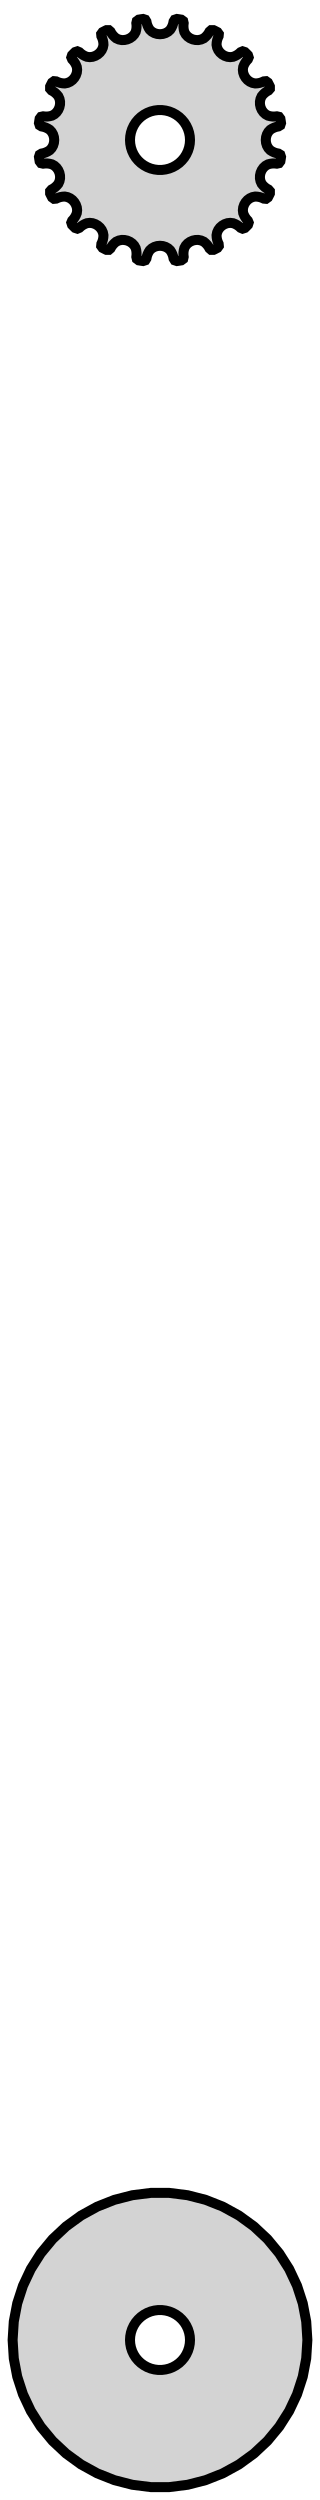
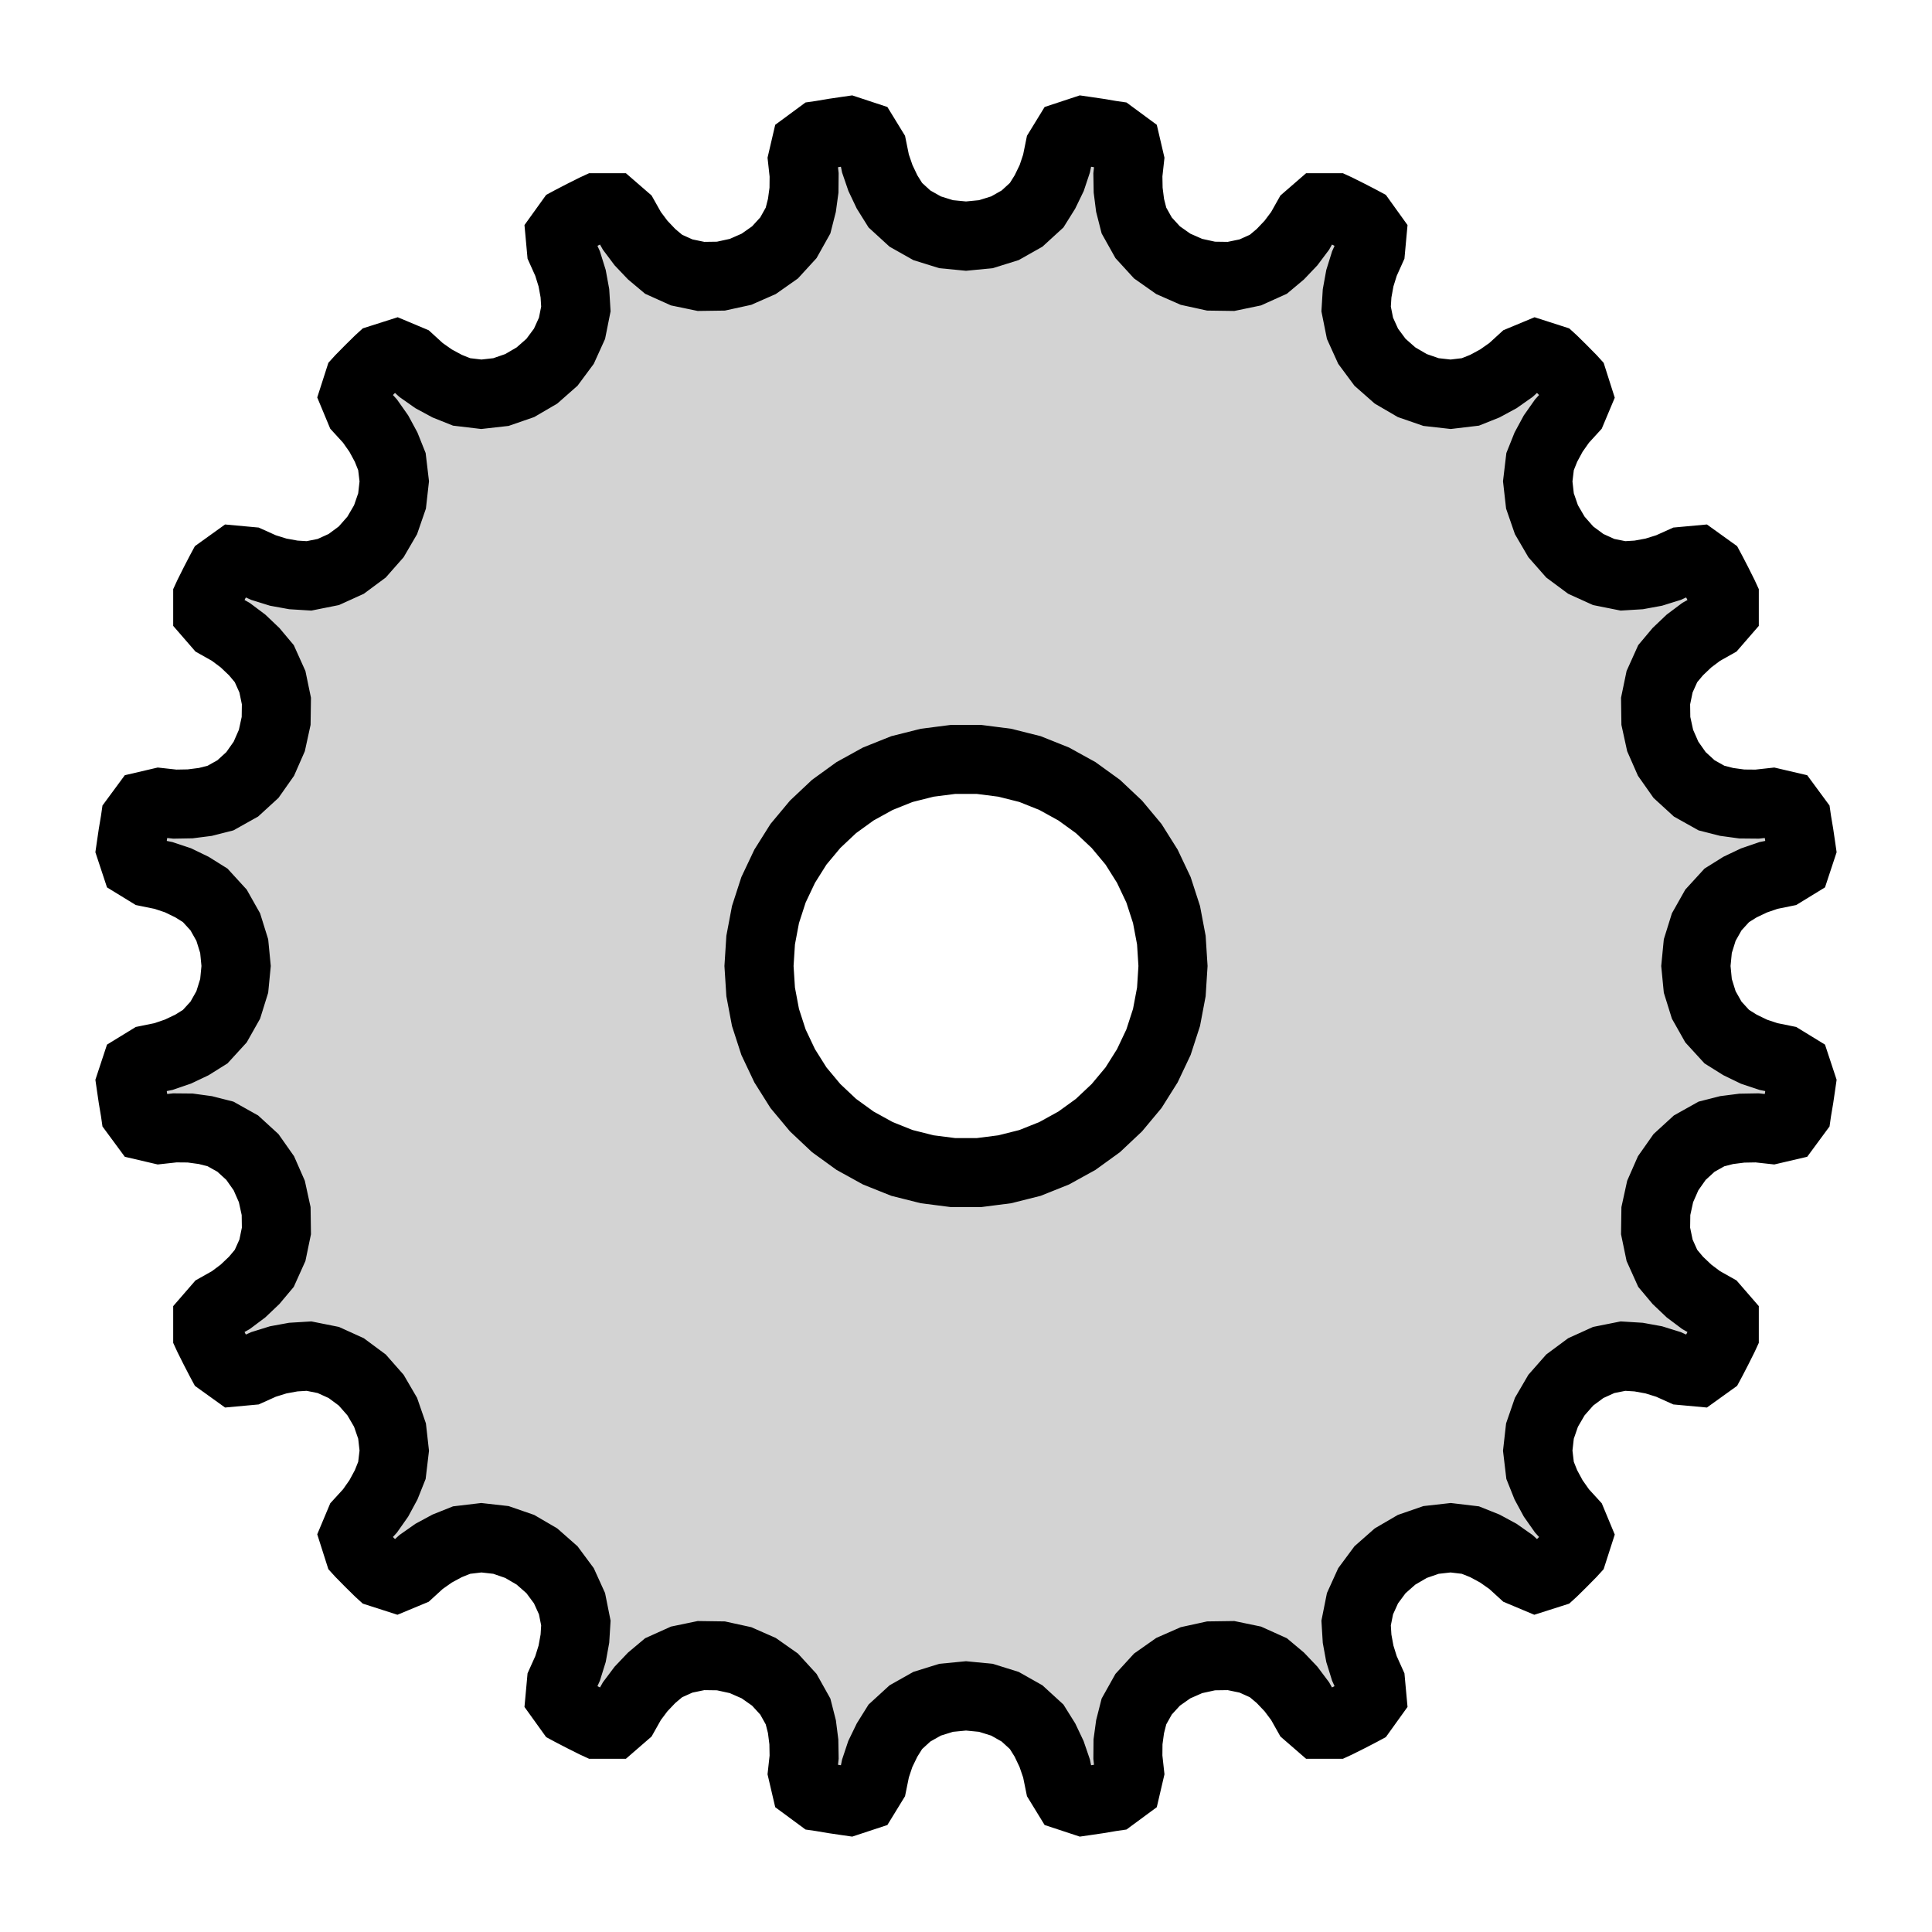
- <svg xmlns="http://www.w3.org/2000/svg" width="16mm" height="125mm" viewBox="-8 -227 16 125" version="1.1">
-   <path d=" M 0.861,-213.949 L 0.956,-213.963 L 1.051,-213.979 L 1.065,-213.981 L 1.16,-214.051 L 1.185,-214.158  L 1.173,-214.267 L 1.174,-214.378 L 1.189,-214.488 L 1.217,-214.598 L 1.287,-214.723 L 1.384,-214.829  L 1.502,-214.912 L 1.634,-214.97 L 1.776,-215.001 L 1.92,-215.003 L 2.06,-214.974 L 2.191,-214.915  L 2.278,-214.842 L 2.355,-214.761 L 2.421,-214.673 L 2.475,-214.577 L 2.558,-214.505 L 2.676,-214.505  L 2.689,-214.511 L 2.775,-214.554 L 2.86,-214.598 L 2.873,-214.605 L 2.942,-214.701 L 2.932,-214.81  L 2.887,-214.91 L 2.854,-215.016 L 2.834,-215.125 L 2.827,-215.239 L 2.855,-215.379 L 2.914,-215.509  L 3,-215.625 L 3.109,-215.721 L 3.234,-215.794 L 3.37,-215.841 L 3.512,-215.857 L 3.655,-215.84  L 3.76,-215.798 L 3.858,-215.745 L 3.949,-215.681 L 4.03,-215.607 L 4.13,-215.565 L 4.243,-215.601  L 4.254,-215.611 L 4.322,-215.678 L 4.389,-215.746 L 4.399,-215.757 L 4.435,-215.869 L 4.393,-215.97  L 4.319,-216.051 L 4.255,-216.142 L 4.202,-216.24 L 4.16,-216.345 L 4.143,-216.488 L 4.159,-216.63  L 4.206,-216.766 L 4.279,-216.891 L 4.375,-217 L 4.491,-217.086 L 4.621,-217.145 L 4.761,-217.173  L 4.874,-217.166 L 4.984,-217.146 L 5.09,-217.113 L 5.19,-217.068 L 5.299,-217.058 L 5.395,-217.127  L 5.402,-217.14 L 5.446,-217.225 L 5.489,-217.311 L 5.495,-217.324 L 5.495,-217.442 L 5.423,-217.525  L 5.327,-217.579 L 5.239,-217.645 L 5.158,-217.722 L 5.085,-217.809 L 5.026,-217.94 L 4.997,-218.08  L 4.999,-218.224 L 5.03,-218.366 L 5.088,-218.498 L 5.171,-218.616 L 5.277,-218.713 L 5.402,-218.783  L 5.512,-218.811 L 5.622,-218.826 L 5.733,-218.827 L 5.842,-218.815 L 5.949,-218.84 L 6.019,-218.935  L 6.021,-218.949 L 6.037,-219.044 L 6.051,-219.139 L 6.053,-219.153 L 6.016,-219.265 L 5.923,-219.322  L 5.815,-219.344 L 5.71,-219.379 L 5.609,-219.428 L 5.513,-219.488 L 5.416,-219.594 L 5.346,-219.718  L 5.303,-219.856 L 5.289,-220 L 5.303,-220.144 L 5.346,-220.282 L 5.416,-220.406 L 5.513,-220.512  L 5.609,-220.572 L 5.71,-220.62 L 5.815,-220.656 L 5.923,-220.678 L 6.016,-220.735 L 6.053,-220.847  L 6.051,-220.861 L 6.037,-220.956 L 6.021,-221.051 L 6.019,-221.065 L 5.949,-221.16 L 5.842,-221.185  L 5.733,-221.173 L 5.622,-221.174 L 5.512,-221.189 L 5.402,-221.217 L 5.277,-221.287 L 5.171,-221.384  L 5.088,-221.502 L 5.03,-221.634 L 4.999,-221.776 L 4.997,-221.92 L 5.026,-222.06 L 5.085,-222.191  L 5.158,-222.278 L 5.239,-222.355 L 5.327,-222.421 L 5.423,-222.475 L 5.495,-222.558 L 5.495,-222.676  L 5.489,-222.689 L 5.446,-222.775 L 5.402,-222.86 L 5.395,-222.873 L 5.299,-222.942 L 5.19,-222.932  L 5.09,-222.887 L 4.984,-222.854 L 4.875,-222.834 L 4.761,-222.827 L 4.621,-222.855 L 4.491,-222.914  L 4.375,-223 L 4.279,-223.109 L 4.206,-223.234 L 4.159,-223.37 L 4.143,-223.512 L 4.16,-223.655  L 4.202,-223.76 L 4.255,-223.858 L 4.319,-223.949 L 4.393,-224.03 L 4.435,-224.13 L 4.399,-224.243  L 4.389,-224.254 L 4.322,-224.322 L 4.254,-224.389 L 4.243,-224.399 L 4.131,-224.435 L 4.03,-224.393  L 3.949,-224.319 L 3.858,-224.255 L 3.76,-224.202 L 3.655,-224.16 L 3.512,-224.143 L 3.37,-224.159  L 3.234,-224.206 L 3.109,-224.279 L 3,-224.375 L 2.914,-224.491 L 2.855,-224.621 L 2.827,-224.761  L 2.834,-224.874 L 2.854,-224.984 L 2.887,-225.09 L 2.932,-225.19 L 2.942,-225.299 L 2.873,-225.395  L 2.86,-225.402 L 2.775,-225.446 L 2.689,-225.489 L 2.676,-225.495 L 2.558,-225.495 L 2.475,-225.423  L 2.421,-225.327 L 2.355,-225.239 L 2.278,-225.158 L 2.191,-225.085 L 2.06,-225.026 L 1.92,-224.997  L 1.776,-224.999 L 1.634,-225.03 L 1.502,-225.088 L 1.384,-225.171 L 1.287,-225.277 L 1.217,-225.402  L 1.189,-225.512 L 1.175,-225.622 L 1.173,-225.733 L 1.185,-225.842 L 1.16,-225.949 L 1.065,-226.019  L 1.051,-226.021 L 0.956,-226.037 L 0.861,-226.051 L 0.847,-226.053 L 0.735,-226.016 L 0.678,-225.923  L 0.656,-225.815 L 0.621,-225.71 L 0.572,-225.609 L 0.512,-225.513 L 0.406,-225.416 L 0.282,-225.346  L 0.144,-225.303 L 0,-225.289 L -0.144,-225.303 L -0.282,-225.346 L -0.406,-225.416 L -0.512,-225.513  L -0.572,-225.609 L -0.62,-225.71 L -0.656,-225.815 L -0.678,-225.923 L -0.735,-226.016 L -0.847,-226.053  L -0.861,-226.051 L -0.956,-226.037 L -1.051,-226.021 L -1.065,-226.019 L -1.16,-225.949 L -1.185,-225.842  L -1.173,-225.733 L -1.174,-225.622 L -1.189,-225.512 L -1.217,-225.402 L -1.287,-225.277 L -1.384,-225.171  L -1.502,-225.088 L -1.634,-225.03 L -1.776,-224.999 L -1.92,-224.997 L -2.06,-225.026 L -2.191,-225.085  L -2.278,-225.158 L -2.355,-225.239 L -2.421,-225.327 L -2.475,-225.423 L -2.558,-225.495 L -2.676,-225.495  L -2.689,-225.489 L -2.775,-225.446 L -2.86,-225.402 L -2.873,-225.395 L -2.942,-225.299 L -2.932,-225.19  L -2.887,-225.09 L -2.854,-224.984 L -2.834,-224.875 L -2.827,-224.761 L -2.855,-224.621 L -2.914,-224.491  L -3,-224.375 L -3.109,-224.279 L -3.234,-224.206 L -3.37,-224.159 L -3.512,-224.143 L -3.655,-224.16  L -3.76,-224.202 L -3.858,-224.255 L -3.949,-224.319 L -4.03,-224.393 L -4.13,-224.435 L -4.243,-224.399  L -4.254,-224.389 L -4.322,-224.322 L -4.389,-224.254 L -4.399,-224.243 L -4.435,-224.131 L -4.393,-224.03  L -4.319,-223.949 L -4.255,-223.858 L -4.202,-223.76 L -4.16,-223.655 L -4.143,-223.512 L -4.159,-223.37  L -4.206,-223.234 L -4.279,-223.109 L -4.375,-223 L -4.491,-222.914 L -4.621,-222.855 L -4.761,-222.827  L -4.874,-222.834 L -4.984,-222.854 L -5.09,-222.887 L -5.19,-222.932 L -5.299,-222.942 L -5.395,-222.873  L -5.402,-222.86 L -5.446,-222.775 L -5.489,-222.689 L -5.495,-222.676 L -5.495,-222.558 L -5.423,-222.475  L -5.327,-222.421 L -5.239,-222.355 L -5.158,-222.278 L -5.085,-222.191 L -5.026,-222.06 L -4.997,-221.92  L -4.999,-221.776 L -5.03,-221.634 L -5.088,-221.502 L -5.171,-221.384 L -5.277,-221.287 L -5.402,-221.217  L -5.512,-221.189 L -5.622,-221.174 L -5.733,-221.173 L -5.842,-221.185 L -5.949,-221.16 L -6.019,-221.065  L -6.021,-221.051 L -6.037,-220.956 L -6.051,-220.861 L -6.053,-220.847 L -6.016,-220.735 L -5.923,-220.678  L -5.815,-220.656 L -5.71,-220.621 L -5.609,-220.572 L -5.513,-220.512 L -5.416,-220.406 L -5.346,-220.282  L -5.303,-220.144 L -5.289,-220 L -5.303,-219.856 L -5.346,-219.718 L -5.416,-219.594 L -5.513,-219.488  L -5.609,-219.428 L -5.71,-219.38 L -5.815,-219.344 L -5.923,-219.322 L -6.016,-219.265 L -6.053,-219.153  L -6.051,-219.139 L -6.037,-219.044 L -6.021,-218.949 L -6.019,-218.935 L -5.949,-218.84 L -5.842,-218.815  L -5.733,-218.827 L -5.622,-218.826 L -5.512,-218.811 L -5.402,-218.783 L -5.277,-218.713 L -5.171,-218.616  L -5.088,-218.498 L -5.03,-218.366 L -4.999,-218.224 L -4.997,-218.08 L -5.026,-217.94 L -5.085,-217.809  L -5.158,-217.722 L -5.239,-217.645 L -5.327,-217.579 L -5.423,-217.525 L -5.495,-217.442 L -5.495,-217.324  L -5.489,-217.311 L -5.446,-217.225 L -5.402,-217.14 L -5.395,-217.127 L -5.299,-217.058 L -5.19,-217.068  L -5.09,-217.113 L -4.984,-217.146 L -4.875,-217.166 L -4.761,-217.173 L -4.621,-217.145 L -4.491,-217.086  L -4.375,-217 L -4.279,-216.891 L -4.206,-216.766 L -4.159,-216.63 L -4.143,-216.488 L -4.16,-216.345  L -4.202,-216.24 L -4.255,-216.142 L -4.319,-216.051 L -4.393,-215.97 L -4.435,-215.87 L -4.399,-215.757  L -4.389,-215.746 L -4.322,-215.678 L -4.254,-215.611 L -4.243,-215.601 L -4.131,-215.565 L -4.03,-215.607  L -3.949,-215.681 L -3.858,-215.745 L -3.76,-215.798 L -3.655,-215.84 L -3.512,-215.857 L -3.37,-215.841  L -3.234,-215.794 L -3.109,-215.721 L -3,-215.625 L -2.914,-215.509 L -2.855,-215.379 L -2.827,-215.239  L -2.834,-215.126 L -2.854,-215.016 L -2.887,-214.91 L -2.932,-214.81 L -2.942,-214.701 L -2.873,-214.605  L -2.86,-214.598 L -2.775,-214.554 L -2.689,-214.511 L -2.676,-214.505 L -2.558,-214.505 L -2.475,-214.577  L -2.421,-214.673 L -2.355,-214.761 L -2.278,-214.842 L -2.191,-214.915 L -2.06,-214.974 L -1.92,-215.003  L -1.776,-215.001 L -1.634,-214.97 L -1.502,-214.912 L -1.384,-214.829 L -1.287,-214.723 L -1.217,-214.598  L -1.189,-214.488 L -1.175,-214.378 L -1.173,-214.267 L -1.185,-214.158 L -1.16,-214.051 L -1.065,-213.981  L -1.051,-213.979 L -0.956,-213.963 L -0.861,-213.949 L -0.847,-213.947 L -0.735,-213.984 L -0.678,-214.077  L -0.656,-214.185 L -0.621,-214.29 L -0.572,-214.391 L -0.512,-214.487 L -0.406,-214.584 L -0.282,-214.654  L -0.144,-214.697 L 0,-214.711 L 0.144,-214.697 L 0.282,-214.654 L 0.406,-214.584 L 0.512,-214.487  L 0.572,-214.391 L 0.62,-214.29 L 0.656,-214.185 L 0.678,-214.077 L 0.735,-213.984 L 0.847,-213.947  z M -0.094,-218.503 L -0.281,-218.527 L -0.464,-218.573 L -0.639,-218.643 L -0.804,-218.734 L -0.956,-218.844  L -1.093,-218.973 L -1.214,-219.118 L -1.314,-219.277 L -1.395,-219.448 L -1.453,-219.627 L -1.488,-219.812  L -1.5,-220 L -1.488,-220.188 L -1.453,-220.373 L -1.395,-220.552 L -1.314,-220.723 L -1.214,-220.882  L -1.093,-221.027 L -0.956,-221.156 L -0.804,-221.266 L -0.639,-221.357 L -0.464,-221.427 L -0.281,-221.473  L -0.094,-221.497 L 0.094,-221.497 L 0.281,-221.473 L 0.464,-221.427 L 0.639,-221.357 L 0.804,-221.266  L 0.956,-221.156 L 1.093,-221.027 L 1.214,-220.882 L 1.314,-220.723 L 1.395,-220.552 L 1.453,-220.373  L 1.488,-220.188 L 1.5,-220 L 1.488,-219.812 L 1.453,-219.627 L 1.395,-219.448 L 1.314,-219.277  L 1.214,-219.118 L 1.093,-218.973 L 0.956,-218.844 L 0.804,-218.734 L 0.639,-218.643 L 0.464,-218.573  L 0.281,-218.527 L 0.094,-218.503 z M 1.381,-102.761 L 2.277,-102.991 L 3.138,-103.332 L 3.949,-103.778 L 4.697,-104.322 L 5.372,-104.955  L 5.962,-105.668 L 6.458,-106.45 L 6.852,-107.287 L 7.138,-108.167 L 7.311,-109.076 L 7.369,-110  L 7.311,-110.924 L 7.138,-111.833 L 6.852,-112.713 L 6.458,-113.55 L 5.962,-114.332 L 5.372,-115.045  L 4.697,-115.678 L 3.949,-116.222 L 3.138,-116.668 L 2.277,-117.009 L 1.381,-117.239 L 0.463,-117.355  L -0.463,-117.355 L -1.381,-117.239 L -2.277,-117.009 L -3.138,-116.668 L -3.949,-116.222 L -4.697,-115.678  L -5.372,-115.045 L -5.962,-114.332 L -6.458,-113.55 L -6.852,-112.713 L -7.138,-111.833 L -7.311,-110.924  L -7.369,-110 L -7.311,-109.076 L -7.138,-108.167 L -6.852,-107.287 L -6.458,-106.45 L -5.962,-105.668  L -5.372,-104.955 L -4.697,-104.322 L -3.949,-103.778 L -3.138,-103.332 L -2.277,-102.991 L -1.381,-102.761  L -0.463,-102.645 L 0.463,-102.645 z M -0.094,-108.503 L -0.281,-108.527 L -0.464,-108.573 L -0.639,-108.643 L -0.804,-108.734 L -0.956,-108.844  L -1.093,-108.973 L -1.214,-109.118 L -1.314,-109.277 L -1.395,-109.448 L -1.453,-109.627 L -1.488,-109.812  L -1.5,-110 L -1.488,-110.188 L -1.453,-110.373 L -1.395,-110.552 L -1.314,-110.723 L -1.214,-110.882  L -1.093,-111.027 L -0.956,-111.156 L -0.804,-111.266 L -0.639,-111.357 L -0.464,-111.427 L -0.281,-111.473  L -0.094,-111.497 L 0.094,-111.497 L 0.281,-111.473 L 0.464,-111.427 L 0.639,-111.357 L 0.804,-111.266  L 0.956,-111.156 L 1.093,-111.027 L 1.214,-110.882 L 1.314,-110.723 L 1.395,-110.552 L 1.453,-110.373  L 1.488,-110.188 L 1.5,-110 L 1.488,-109.812 L 1.453,-109.627 L 1.395,-109.448 L 1.314,-109.277  L 1.214,-109.118 L 1.093,-108.973 L 0.956,-108.844 L 0.804,-108.734 L 0.639,-108.643 L 0.464,-108.573  L 0.281,-108.527 L 0.094,-108.503 z " stroke="black" fill="lightgray" stroke-width="0.5" />
+ <svg xmlns="http://www.w3.org/2000/svg" width="14mm" height="14mm" viewBox="-7 -7 14 14" version="1.1">
+   <path d=" M 0.861,6.051 L 0.956,6.037 L 1.051,6.021 L 1.065,6.019 L 1.16,5.949 L 1.185,5.842  L 1.173,5.733 L 1.174,5.622 L 1.189,5.512 L 1.217,5.402 L 1.287,5.277 L 1.384,5.171  L 1.502,5.088 L 1.634,5.03 L 1.776,4.999 L 1.92,4.997 L 2.06,5.026 L 2.191,5.085  L 2.278,5.158 L 2.355,5.239 L 2.421,5.327 L 2.475,5.423 L 2.558,5.495 L 2.676,5.495  L 2.689,5.489 L 2.775,5.446 L 2.86,5.402 L 2.873,5.395 L 2.942,5.299 L 2.932,5.19  L 2.887,5.09 L 2.854,4.984 L 2.834,4.875 L 2.827,4.761 L 2.855,4.621 L 2.914,4.491  L 3,4.375 L 3.109,4.279 L 3.234,4.206 L 3.37,4.159 L 3.512,4.143 L 3.655,4.16  L 3.76,4.202 L 3.858,4.255 L 3.949,4.319 L 4.03,4.393 L 4.13,4.435 L 4.243,4.399  L 4.254,4.389 L 4.322,4.322 L 4.389,4.254 L 4.399,4.243 L 4.435,4.131 L 4.393,4.03  L 4.319,3.949 L 4.255,3.858 L 4.202,3.76 L 4.16,3.655 L 4.143,3.512 L 4.159,3.37  L 4.206,3.234 L 4.279,3.109 L 4.375,3 L 4.491,2.914 L 4.621,2.855 L 4.761,2.827  L 4.874,2.834 L 4.984,2.854 L 5.09,2.887 L 5.19,2.932 L 5.299,2.942 L 5.395,2.873  L 5.402,2.86 L 5.446,2.775 L 5.489,2.689 L 5.495,2.676 L 5.495,2.558 L 5.423,2.475  L 5.327,2.421 L 5.239,2.355 L 5.158,2.278 L 5.085,2.191 L 5.026,2.06 L 4.997,1.92  L 4.999,1.776 L 5.03,1.634 L 5.088,1.502 L 5.171,1.384 L 5.277,1.287 L 5.402,1.217  L 5.512,1.189 L 5.622,1.175 L 5.733,1.173 L 5.842,1.185 L 5.949,1.16 L 6.019,1.065  L 6.021,1.051 L 6.037,0.956 L 6.051,0.861 L 6.053,0.847 L 6.016,0.735 L 5.923,0.678  L 5.815,0.656 L 5.71,0.621 L 5.609,0.572 L 5.513,0.512 L 5.416,0.406 L 5.346,0.282  L 5.303,0.144 L 5.289,-0 L 5.303,-0.144 L 5.346,-0.282 L 5.416,-0.406 L 5.513,-0.512  L 5.609,-0.572 L 5.71,-0.62 L 5.815,-0.656 L 5.923,-0.678 L 6.016,-0.735 L 6.053,-0.847  L 6.051,-0.861 L 6.037,-0.956 L 6.021,-1.051 L 6.019,-1.065 L 5.949,-1.16 L 5.842,-1.185  L 5.733,-1.173 L 5.622,-1.174 L 5.512,-1.189 L 5.402,-1.217 L 5.277,-1.287 L 5.171,-1.384  L 5.088,-1.502 L 5.03,-1.634 L 4.999,-1.776 L 4.997,-1.92 L 5.026,-2.06 L 5.085,-2.191  L 5.158,-2.278 L 5.239,-2.355 L 5.327,-2.421 L 5.423,-2.475 L 5.495,-2.558 L 5.495,-2.676  L 5.489,-2.689 L 5.446,-2.775 L 5.402,-2.86 L 5.395,-2.873 L 5.299,-2.942 L 5.19,-2.932  L 5.09,-2.887 L 4.984,-2.854 L 4.875,-2.834 L 4.761,-2.827 L 4.621,-2.855 L 4.491,-2.914  L 4.375,-3 L 4.279,-3.109 L 4.206,-3.234 L 4.159,-3.37 L 4.143,-3.512 L 4.16,-3.655  L 4.202,-3.76 L 4.255,-3.858 L 4.319,-3.949 L 4.393,-4.03 L 4.435,-4.13 L 4.399,-4.243  L 4.389,-4.254 L 4.322,-4.322 L 4.254,-4.389 L 4.243,-4.399 L 4.131,-4.435 L 4.03,-4.393  L 3.949,-4.319 L 3.858,-4.255 L 3.76,-4.202 L 3.655,-4.16 L 3.512,-4.143 L 3.37,-4.159  L 3.234,-4.206 L 3.109,-4.279 L 3,-4.375 L 2.914,-4.491 L 2.855,-4.621 L 2.827,-4.761  L 2.834,-4.874 L 2.854,-4.984 L 2.887,-5.09 L 2.932,-5.19 L 2.942,-5.299 L 2.873,-5.395  L 2.86,-5.402 L 2.775,-5.446 L 2.689,-5.489 L 2.676,-5.495 L 2.558,-5.495 L 2.475,-5.423  L 2.421,-5.327 L 2.355,-5.239 L 2.278,-5.158 L 2.191,-5.085 L 2.06,-5.026 L 1.92,-4.997  L 1.776,-4.999 L 1.634,-5.03 L 1.502,-5.088 L 1.384,-5.171 L 1.287,-5.277 L 1.217,-5.402  L 1.189,-5.512 L 1.175,-5.622 L 1.173,-5.733 L 1.185,-5.842 L 1.16,-5.949 L 1.065,-6.019  L 1.051,-6.021 L 0.956,-6.037 L 0.861,-6.051 L 0.847,-6.053 L 0.735,-6.016 L 0.678,-5.923  L 0.656,-5.815 L 0.621,-5.71 L 0.572,-5.609 L 0.512,-5.513 L 0.406,-5.416 L 0.282,-5.346  L 0.144,-5.303 L 0,-5.289 L -0.144,-5.303 L -0.282,-5.346 L -0.406,-5.416 L -0.512,-5.513  L -0.572,-5.609 L -0.62,-5.71 L -0.656,-5.815 L -0.678,-5.923 L -0.735,-6.016 L -0.847,-6.053  L -0.861,-6.051 L -0.956,-6.037 L -1.051,-6.021 L -1.065,-6.019 L -1.16,-5.949 L -1.185,-5.842  L -1.173,-5.733 L -1.174,-5.622 L -1.189,-5.512 L -1.217,-5.402 L -1.287,-5.277 L -1.384,-5.171  L -1.502,-5.088 L -1.634,-5.03 L -1.776,-4.999 L -1.92,-4.997 L -2.06,-5.026 L -2.191,-5.085  L -2.278,-5.158 L -2.355,-5.239 L -2.421,-5.327 L -2.475,-5.423 L -2.558,-5.495 L -2.676,-5.495  L -2.689,-5.489 L -2.775,-5.446 L -2.86,-5.402 L -2.873,-5.395 L -2.942,-5.299 L -2.932,-5.19  L -2.887,-5.09 L -2.854,-4.984 L -2.834,-4.875 L -2.827,-4.761 L -2.855,-4.621 L -2.914,-4.491  L -3,-4.375 L -3.109,-4.279 L -3.234,-4.206 L -3.37,-4.159 L -3.512,-4.143 L -3.655,-4.16  L -3.76,-4.202 L -3.858,-4.255 L -3.949,-4.319 L -4.03,-4.393 L -4.13,-4.435 L -4.243,-4.399  L -4.254,-4.389 L -4.322,-4.322 L -4.389,-4.254 L -4.399,-4.243 L -4.435,-4.131 L -4.393,-4.03  L -4.319,-3.949 L -4.255,-3.858 L -4.202,-3.76 L -4.16,-3.655 L -4.143,-3.512 L -4.159,-3.37  L -4.206,-3.234 L -4.279,-3.109 L -4.375,-3 L -4.491,-2.914 L -4.621,-2.855 L -4.761,-2.827  L -4.874,-2.834 L -4.984,-2.854 L -5.09,-2.887 L -5.19,-2.932 L -5.299,-2.942 L -5.395,-2.873  L -5.402,-2.86 L -5.446,-2.775 L -5.489,-2.689 L -5.495,-2.676 L -5.495,-2.558 L -5.423,-2.475  L -5.327,-2.421 L -5.239,-2.355 L -5.158,-2.278 L -5.085,-2.191 L -5.026,-2.06 L -4.997,-1.92  L -4.999,-1.776 L -5.03,-1.634 L -5.088,-1.502 L -5.171,-1.384 L -5.277,-1.287 L -5.402,-1.217  L -5.512,-1.189 L -5.622,-1.175 L -5.733,-1.173 L -5.842,-1.185 L -5.949,-1.16 L -6.019,-1.065  L -6.021,-1.051 L -6.037,-0.956 L -6.051,-0.861 L -6.053,-0.847 L -6.016,-0.735 L -5.923,-0.678  L -5.815,-0.656 L -5.71,-0.621 L -5.609,-0.572 L -5.513,-0.512 L -5.416,-0.406 L -5.346,-0.282  L -5.303,-0.144 L -5.289,-0 L -5.303,0.144 L -5.346,0.282 L -5.416,0.406 L -5.513,0.512  L -5.609,0.572 L -5.71,0.62 L -5.815,0.656 L -5.923,0.678 L -6.016,0.735 L -6.053,0.847  L -6.051,0.861 L -6.037,0.956 L -6.021,1.051 L -6.019,1.065 L -5.949,1.16 L -5.842,1.185  L -5.733,1.173 L -5.622,1.174 L -5.512,1.189 L -5.402,1.217 L -5.277,1.287 L -5.171,1.384  L -5.088,1.502 L -5.03,1.634 L -4.999,1.776 L -4.997,1.92 L -5.026,2.06 L -5.085,2.191  L -5.158,2.278 L -5.239,2.355 L -5.327,2.421 L -5.423,2.475 L -5.495,2.558 L -5.495,2.676  L -5.489,2.689 L -5.446,2.775 L -5.402,2.86 L -5.395,2.873 L -5.299,2.942 L -5.19,2.932  L -5.09,2.887 L -4.984,2.854 L -4.875,2.834 L -4.761,2.827 L -4.621,2.855 L -4.491,2.914  L -4.375,3 L -4.279,3.109 L -4.206,3.234 L -4.159,3.37 L -4.143,3.512 L -4.16,3.655  L -4.202,3.76 L -4.255,3.858 L -4.319,3.949 L -4.393,4.03 L -4.435,4.13 L -4.399,4.243  L -4.389,4.254 L -4.322,4.322 L -4.254,4.389 L -4.243,4.399 L -4.131,4.435 L -4.03,4.393  L -3.949,4.319 L -3.858,4.255 L -3.76,4.202 L -3.655,4.16 L -3.512,4.143 L -3.37,4.159  L -3.234,4.206 L -3.109,4.279 L -3,4.375 L -2.914,4.491 L -2.855,4.621 L -2.827,4.761  L -2.834,4.874 L -2.854,4.984 L -2.887,5.09 L -2.932,5.19 L -2.942,5.299 L -2.873,5.395  L -2.86,5.402 L -2.775,5.446 L -2.689,5.489 L -2.676,5.495 L -2.558,5.495 L -2.475,5.423  L -2.421,5.327 L -2.355,5.239 L -2.278,5.158 L -2.191,5.085 L -2.06,5.026 L -1.92,4.997  L -1.776,4.999 L -1.634,5.03 L -1.502,5.088 L -1.384,5.171 L -1.287,5.277 L -1.217,5.402  L -1.189,5.512 L -1.175,5.622 L -1.173,5.733 L -1.185,5.842 L -1.16,5.949 L -1.065,6.019  L -1.051,6.021 L -0.956,6.037 L -0.861,6.051 L -0.847,6.053 L -0.735,6.016 L -0.678,5.923  L -0.656,5.815 L -0.621,5.71 L -0.572,5.609 L -0.512,5.513 L -0.406,5.416 L -0.282,5.346  L -0.144,5.303 L 0,5.289 L 0.144,5.303 L 0.282,5.346 L 0.406,5.416 L 0.512,5.513  L 0.572,5.609 L 0.62,5.71 L 0.656,5.815 L 0.678,5.923 L 0.735,6.016 L 0.847,6.053  z M -0.094,1.497 L -0.281,1.473 L -0.464,1.427 L -0.639,1.357 L -0.804,1.266 L -0.956,1.156  L -1.093,1.027 L -1.214,0.882 L -1.314,0.723 L -1.395,0.552 L -1.453,0.373 L -1.488,0.188  L -1.5,-0 L -1.488,-0.188 L -1.453,-0.373 L -1.395,-0.552 L -1.314,-0.723 L -1.214,-0.882  L -1.093,-1.027 L -0.956,-1.156 L -0.804,-1.266 L -0.639,-1.357 L -0.464,-1.427 L -0.281,-1.473  L -0.094,-1.497 L 0.094,-1.497 L 0.281,-1.473 L 0.464,-1.427 L 0.639,-1.357 L 0.804,-1.266  L 0.956,-1.156 L 1.093,-1.027 L 1.214,-0.882 L 1.314,-0.723 L 1.395,-0.552 L 1.453,-0.373  L 1.488,-0.188 L 1.5,-0 L 1.488,0.188 L 1.453,0.373 L 1.395,0.552 L 1.314,0.723  L 1.214,0.882 L 1.093,1.027 L 0.956,1.156 L 0.804,1.266 L 0.639,1.357 L 0.464,1.427  L 0.281,1.473 L 0.094,1.497 z " stroke="black" fill="lightgray" stroke-width="0.5" />
</svg>
